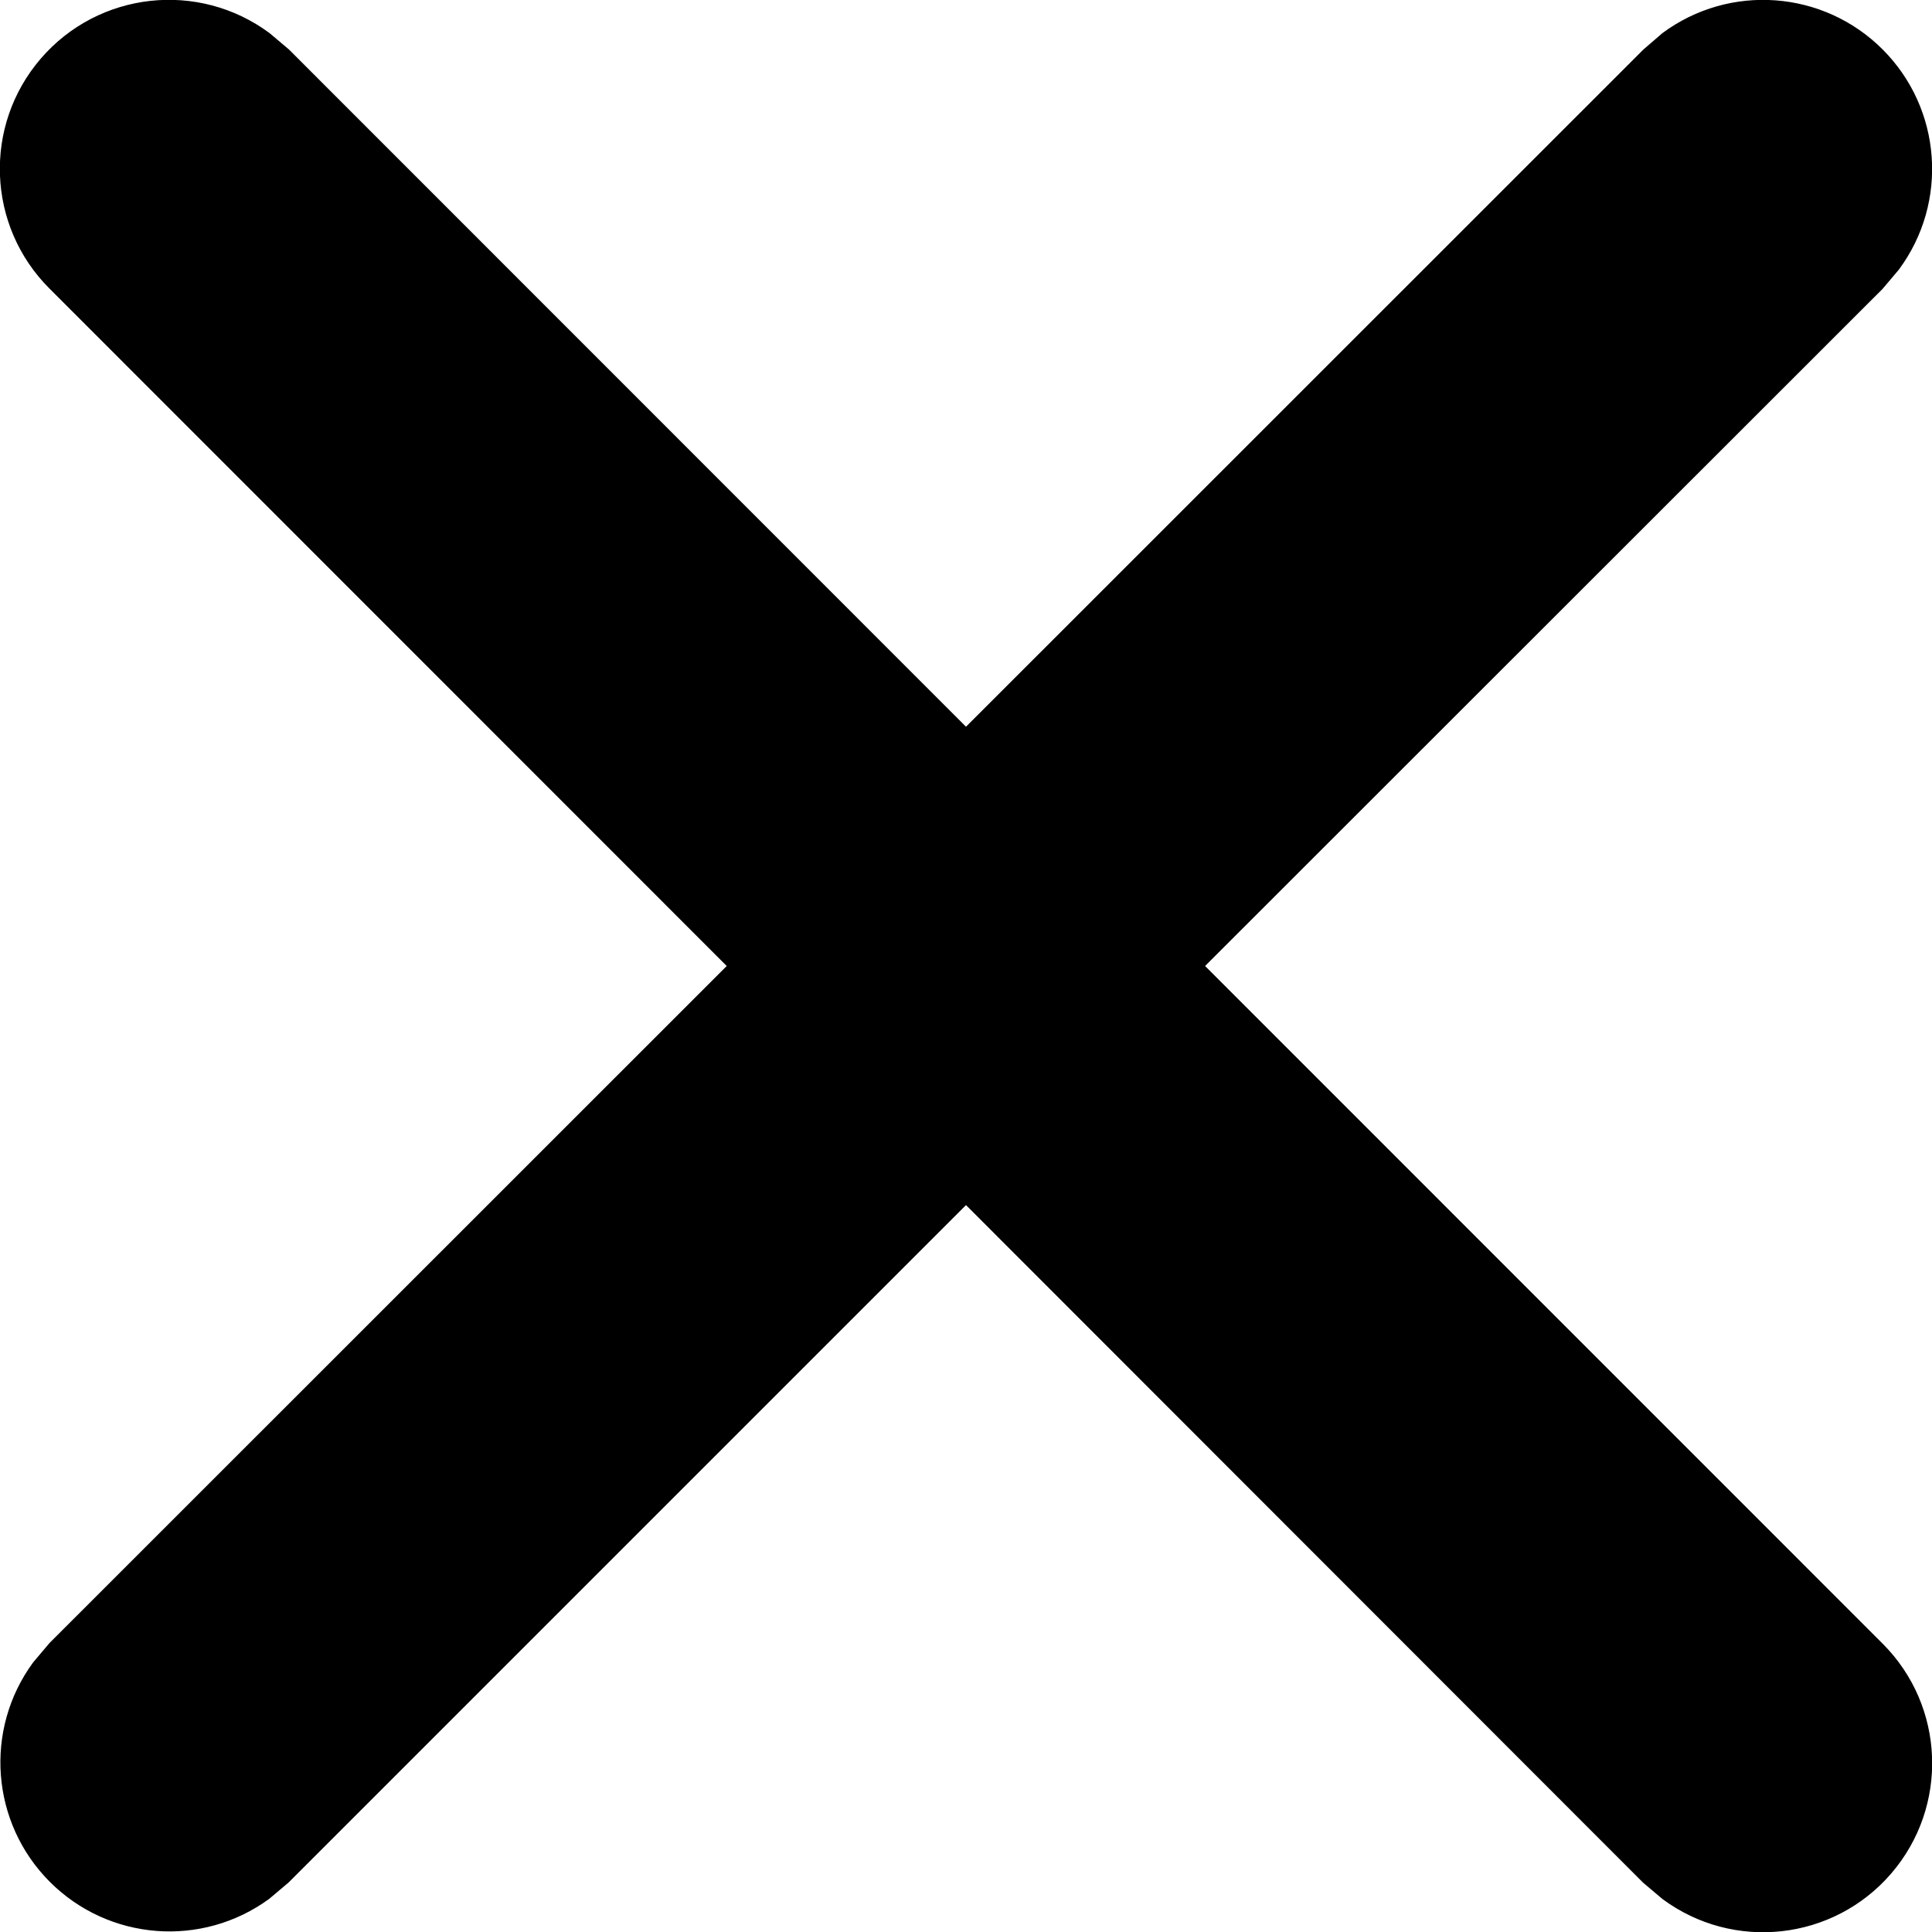
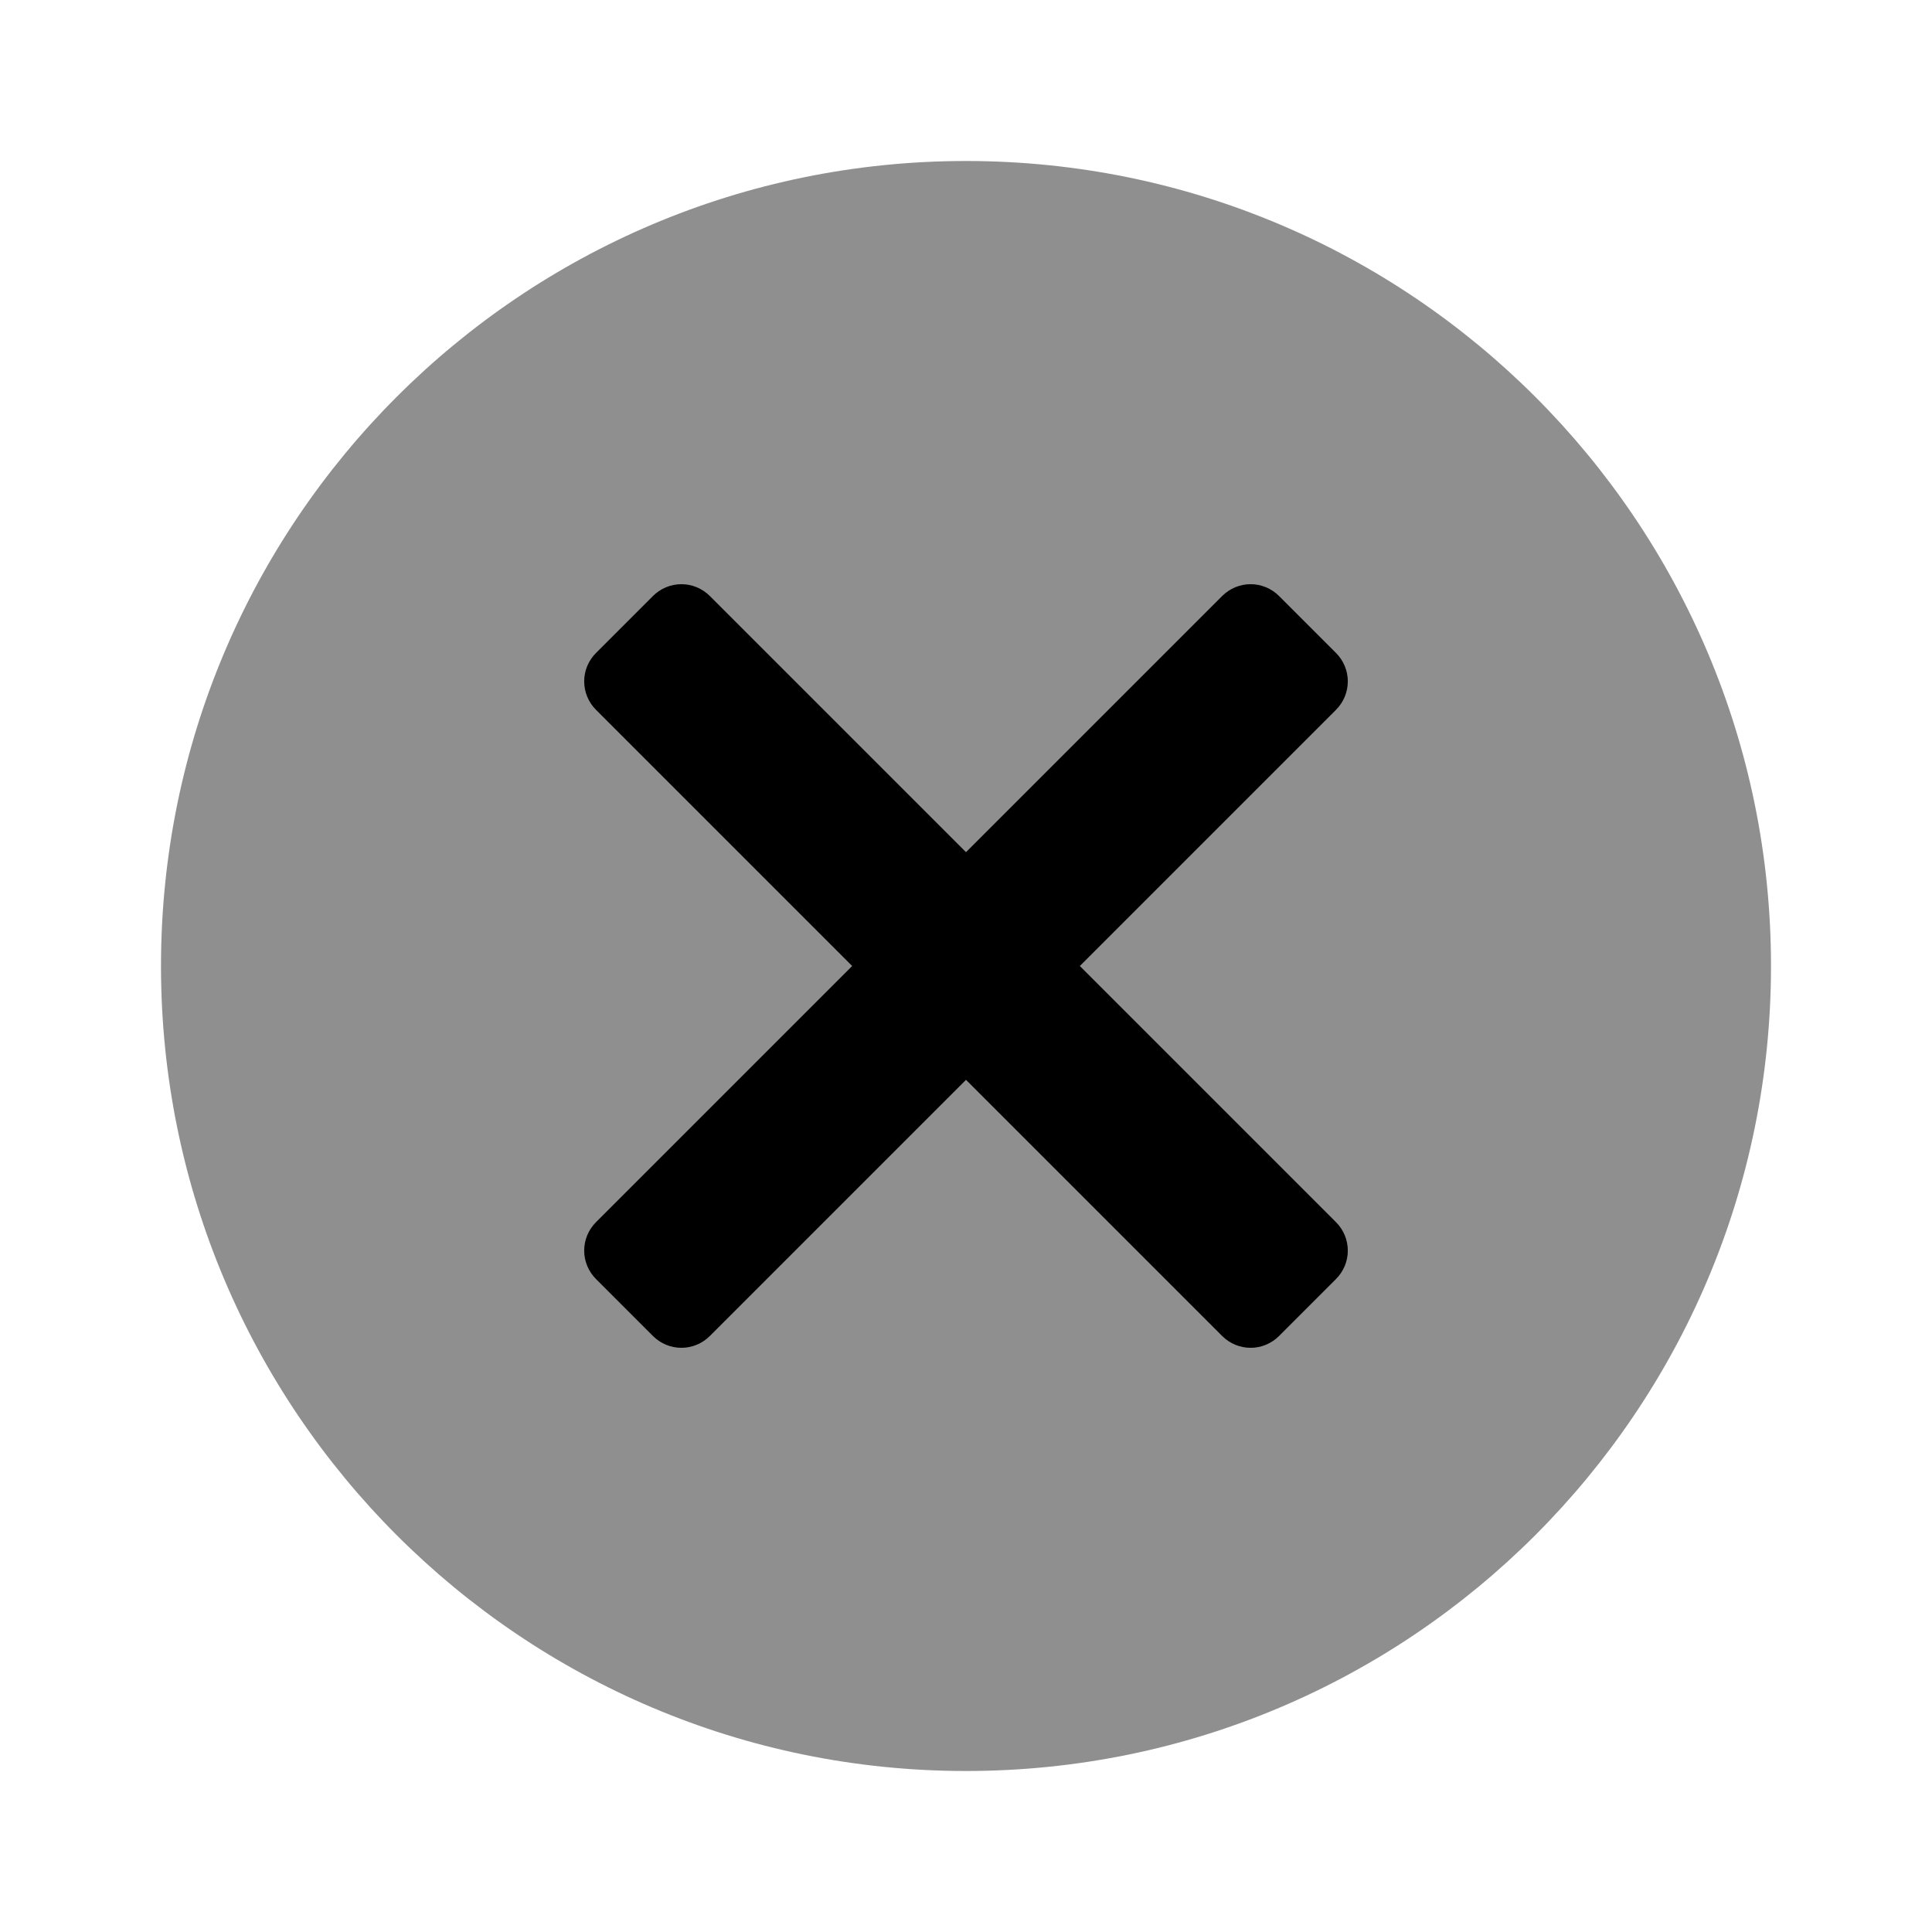
- <svg xmlns="http://www.w3.org/2000/svg" id="Icon_Close" data-name="Icon/Close" viewBox="0 0 20 20">
-   <path id="Close" d="M17.209.343a1.75,1.75,0,0,1,2.448,2.448l-.169.2L12.475,10l7.013,7.014a1.75,1.75,0,0,1-2.279,2.644l-.2-.169L10,12.475,2.988,19.487l-.2.169A1.75,1.75,0,0,1,.343,17.209l.169-.2L7.523,10,.513,2.988A1.75,1.75,0,0,1,2.791.343l.2.169L10,7.523,17.012.513Z" transform="translate(0 0)" fill="currentColor" />
+ <svg xmlns="http://www.w3.org/2000/svg" viewBox="0 0 24 24" fill="none">
+   <path opacity="0.44" class="background" d="M12 22C17.523 22 22 17.523 22 12C22 6.477 17.523 2 12 2C6.477 2 2 6.477 2 12C2 17.523 6.477 22 12 22Z" fill="currentColor" />
+   <path d="M15.889 16.596C15.795 16.69 15.668 16.743 15.536 16.743C15.403 16.743 15.276 16.69 15.182 16.596L12 13.414L8.818 16.596C8.724 16.69 8.597 16.743 8.465 16.743C8.332 16.743 8.205 16.69 8.111 16.596L7.404 15.889C7.31 15.795 7.257 15.668 7.257 15.536C7.257 15.403 7.31 15.276 7.404 15.182L10.586 12L7.404 8.818C7.31 8.724 7.257 8.597 7.257 8.464C7.257 8.332 7.31 8.205 7.404 8.111L8.111 7.404C8.205 7.31 8.332 7.257 8.465 7.257C8.597 7.257 8.724 7.31 8.818 7.404L12 10.586L15.182 7.404C15.276 7.31 15.403 7.257 15.536 7.257C15.668 7.257 15.795 7.31 15.889 7.404L16.596 8.111C16.69 8.205 16.743 8.332 16.743 8.464C16.743 8.597 16.69 8.724 16.596 8.818L13.414 12L16.596 15.182C16.69 15.276 16.743 15.403 16.743 15.536C16.743 15.668 16.69 15.795 16.596 15.889L15.889 16.596Z" fill="currentColor" />
</svg>
